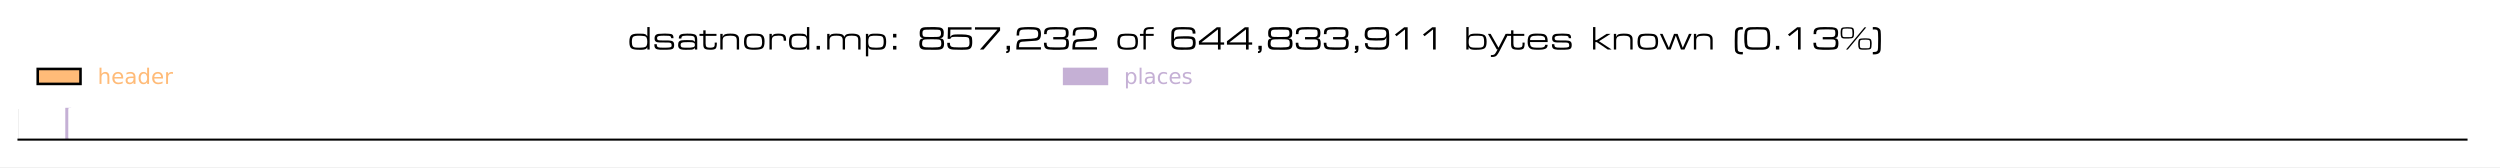
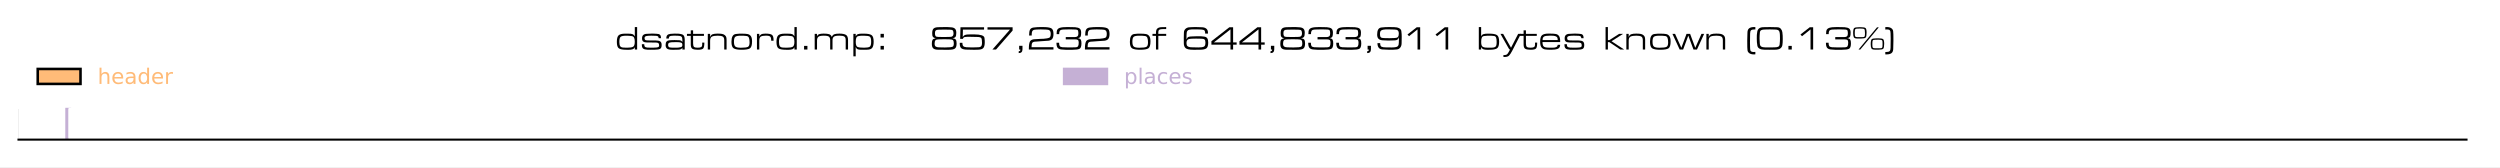
<svg xmlns="http://www.w3.org/2000/svg" xmlns:xlink="http://www.w3.org/1999/xlink" width="973.796pt" height="65.083pt" viewBox="0 0 973.796 65.083" version="1.1">
  <defs>
    <style type="text/css">*{stroke-linejoin: round; stroke-linecap: butt}</style>
  </defs>
  <g id="figure_1">
    <g id="patch_1">
      <path d="M 0 65.083  L 973.796 65.083  L 973.796 0  L 0 0  z " style="fill: #ffffff" />
    </g>
    <g id="axes_1">
      <g id="patch_2">
        <path d="M 7.2 54.383  L 960.755 54.383  L 960.755 41.917  L 7.2 41.917  z " style="fill: #ffffff" />
      </g>
      <g id="patch_3">
-         <path d="M 7.2 53.817  L 7.2 53.817  L 7.2 42.484  L 7.2 42.484  z " clip-path="url(#p47b2051c24)" style="fill: #ffbb78; stroke: #000000; stroke-linejoin: miter" />
+         <path d="M 7.2 53.817  L 7.2 53.817  L 7.2 42.484  L 7.2 42.484  z " clip-path="url(#p0ea1ffc16a)" style="fill: #ffbb78; stroke: #000000; stroke-linejoin: miter" />
      </g>
      <g id="patch_4">
-         <path d="M 7.2 53.817  L 7.667 53.817  L 7.667 42.484  L 7.2 42.484  z " clip-path="url(#p47b2051c24)" style="fill: #ffffff; stroke: #ffffff; stroke-linejoin: miter" />
+         <path d="M 7.2 53.817  L 7.667 53.817  L 7.667 42.484  L 7.2 42.484  z " clip-path="url(#p0ea1ffc16a)" style="fill: #ffffff; stroke: #ffffff; stroke-linejoin: miter" />
      </g>
      <g id="patch_5">
-         <path d="M 7.667 53.817  L 8.782 53.817  L 8.782 42.484  L 7.667 42.484  z " clip-path="url(#p47b2051c24)" style="fill: #ffffff; stroke: #ffffff; stroke-linejoin: miter" />
+         <path d="M 7.667 53.817  L 8.782 53.817  L 8.782 42.484  L 7.667 42.484  z " clip-path="url(#p0ea1ffc16a)" style="fill: #ffffff; stroke: #ffffff; stroke-linejoin: miter" />
      </g>
      <g id="patch_6">
-         <path d="M 8.782 53.817  L 22.175 53.817  L 22.175 42.484  L 8.782 42.484  z " clip-path="url(#p47b2051c24)" style="fill: #ffffff; stroke: #ffffff; stroke-linejoin: miter" />
+         <path d="M 8.782 53.817  L 22.175 53.817  L 22.175 42.484  L 8.782 42.484  z " clip-path="url(#p0ea1ffc16a)" style="fill: #ffffff; stroke: #ffffff; stroke-linejoin: miter" />
      </g>
      <g id="patch_7">
-         <path d="M 22.175 53.817  L 23.015 53.817  L 23.015 42.484  L 22.175 42.484  z " clip-path="url(#p47b2051c24)" style="fill: #ffffff; stroke: #ffffff; stroke-linejoin: miter" />
+         <path d="M 22.175 53.817  L 23.015 53.817  L 23.015 42.484  L 22.175 42.484  z " clip-path="url(#p0ea1ffc16a)" style="fill: #ffffff; stroke: #ffffff; stroke-linejoin: miter" />
      </g>
      <g id="patch_8">
-         <path d="M 23.015 53.817  L 25.929 53.817  L 25.929 42.484  L 23.015 42.484  z " clip-path="url(#p47b2051c24)" style="fill: #ffffff; stroke: #ffffff; stroke-linejoin: miter" />
+         <path d="M 23.015 53.817  L 25.929 53.817  L 25.929 42.484  L 23.015 42.484  z " clip-path="url(#p0ea1ffc16a)" style="fill: #ffffff; stroke: #ffffff; stroke-linejoin: miter" />
      </g>
      <g id="patch_9">
-         <path d="M 25.929 53.817  L 27.197 53.817  L 27.197 42.484  L 25.929 42.484  z " clip-path="url(#p47b2051c24)" style="fill: #c5b0d5; stroke: #c5b0d5; stroke-linejoin: miter" />
+         <path d="M 25.929 53.817  L 27.197 53.817  L 27.197 42.484  L 25.929 42.484  z " clip-path="url(#p0ea1ffc16a)" style="fill: #c5b0d5; stroke: #c5b0d5; stroke-linejoin: miter" />
      </g>
      <g id="patch_10">
-         <path d="M 27.197 53.817  L 27.197 53.817  L 27.197 42.484  L 27.197 42.484  z " clip-path="url(#p47b2051c24)" style="fill: #ffffff; stroke: #ffffff; stroke-linejoin: miter" />
+         <path d="M 27.197 53.817  L 27.197 53.817  L 27.197 42.484  L 27.197 42.484  z " clip-path="url(#p0ea1ffc16a)" style="fill: #ffffff; stroke: #ffffff; stroke-linejoin: miter" />
      </g>
      <g id="patch_11">
-         <path d="M 27.197 53.817  L 28.647 53.817  L 28.647 42.484  L 27.197 42.484  z " clip-path="url(#p47b2051c24)" style="fill: #ffffff; stroke: #ffffff; stroke-linejoin: miter" />
+         <path d="M 27.197 53.817  L 28.647 53.817  L 28.647 42.484  L 27.197 42.484  z " clip-path="url(#p0ea1ffc16a)" style="fill: #ffffff; stroke: #ffffff; stroke-linejoin: miter" />
      </g>
      <g id="patch_12">
-         <path d="M 28.647 53.817  L 31.148 53.817  L 31.148 42.484  L 28.647 42.484  z " clip-path="url(#p47b2051c24)" style="fill: #ffffff; stroke: #ffffff; stroke-linejoin: miter" />
+         <path d="M 28.647 53.817  L 31.148 53.817  L 31.148 42.484  L 28.647 42.484  z " clip-path="url(#p0ea1ffc16a)" style="fill: #ffffff; stroke: #ffffff; stroke-linejoin: miter" />
      </g>
      <g id="patch_13">
-         <path d="M 31.148 53.817  L 135.59 53.817  L 135.59 42.484  L 31.148 42.484  z " clip-path="url(#p47b2051c24)" style="fill: #ffffff; stroke: #ffffff; stroke-linejoin: miter" />
+         <path d="M 31.148 53.817  L 135.59 53.817  L 135.59 42.484  L 31.148 42.484  z " clip-path="url(#p0ea1ffc16a)" style="fill: #ffffff; stroke: #ffffff; stroke-linejoin: miter" />
      </g>
      <g id="patch_14">
-         <path d="M 135.59 53.817  L 960.713 53.817  L 960.713 42.484  L 135.59 42.484  z " clip-path="url(#p47b2051c24)" style="fill: #ffffff; stroke: #ffffff; stroke-linejoin: miter" />
+         <path d="M 135.59 53.817  L 960.713 53.817  L 960.713 42.484  L 135.59 42.484  z " clip-path="url(#p0ea1ffc16a)" style="fill: #ffffff; stroke: #ffffff; stroke-linejoin: miter" />
      </g>
      <g id="patch_15">
-         <path d="M 960.713 53.817  L 960.742 53.817  L 960.742 42.484  L 960.713 42.484  z " clip-path="url(#p47b2051c24)" style="fill: #ffffff; stroke: #ffffff; stroke-linejoin: miter" />
+         <path d="M 960.713 53.817  L 960.742 53.817  L 960.742 42.484  L 960.713 42.484  z " clip-path="url(#p0ea1ffc16a)" style="fill: #ffffff; stroke: #ffffff; stroke-linejoin: miter" />
      </g>
      <g id="patch_16">
-         <path d="M 960.742 53.817  L 960.755 53.817  L 960.755 42.484  L 960.742 42.484  z " clip-path="url(#p47b2051c24)" style="fill: #ffffff; stroke: #ffffff; stroke-linejoin: miter" />
+         <path d="M 960.742 53.817  L 960.755 53.817  L 960.755 42.484  L 960.742 42.484  z " clip-path="url(#p0ea1ffc16a)" style="fill: #ffffff; stroke: #ffffff; stroke-linejoin: miter" />
      </g>
      <g id="patch_17">
        <path d="M 7.2 54.383  L 960.755 54.383  " style="fill: none; stroke: #000000; stroke-width: 0.8; stroke-linejoin: miter; stroke-linecap: square" />
      </g>
      <g id="legend_1">
        <g id="text_1">
-           <g transform="translate(244.2768 19.29481) scale(0.13 -0.13)">
+           <g transform="translate(239.4018 19.29481) scale(0.13 -0.13)">
            <defs>
              <path id="EurostileExtended-Roman-64" d="M 4320 0  L 3872 0  L 3872 461  Q 3738 141 3440 45  Q 3142 -51 2694 -51  L 2278 -45  Q 1235 -45 832 214  Q 429 474 429 1466  Q 429 2400 765 2723  Q 1101 3046 2035 3046  L 2387 3046  Q 2906 3046 3101 3027  Q 3296 3008 3443 2947  Q 3590 2886 3692 2777  Q 3795 2669 3872 2522  L 3872 4307  L 4320 4307  L 4320 0  z M 2381 352  Q 3238 352 3552 541  Q 3866 730 3866 1491  Q 3866 2016 3734 2272  Q 3603 2528 3283 2576  Q 2963 2624 2723 2637  Q 2483 2650 2259 2650  Q 1446 2650 1177 2458  Q 909 2266 909 1453  Q 909 870 1085 620  Q 1261 371 1811 371  L 2381 352  z " transform="scale(0.015625)" />
              <path id="EurostileExtended-Roman-73" d="M 3130 2630  L 2246 2656  Q 1965 2656 1789 2649  Q 1613 2643 1392 2611  Q 1171 2579 1040 2492  Q 909 2406 909 2202  Q 909 1926 1046 1840  Q 1184 1754 1478 1754  L 2253 1734  L 3091 1734  Q 3648 1734 3917 1558  Q 4186 1382 4186 864  Q 4186 269 3869 118  Q 3552 -32 2893 -32  L 2054 -45  Q 1670 -45 1468 -35  Q 1267 -26 969 35  Q 672 96 531 297  Q 390 499 390 883  L 397 1018  L 851 1018  L 858 947  Q 858 640 986 525  Q 1114 410 1434 378  L 2221 352  L 2355 352  L 2470 352  Q 2867 352 3180 387  Q 3494 422 3600 502  Q 3706 582 3706 794  Q 3706 1114 3549 1229  Q 3392 1344 3046 1344  L 2234 1350  L 1459 1350  Q 954 1350 691 1510  Q 429 1670 429 2150  Q 429 2598 685 2806  Q 941 3014 1395 3014  L 2246 3053  Q 2483 3053 2707 3049  Q 2931 3046 3213 3021  Q 3680 3021 3875 2825  Q 4070 2630 4070 2170  L 3622 2170  Q 3597 2426 3504 2512  Q 3411 2598 3130 2630  z " transform="scale(0.015625)" />
              <path id="EurostileExtended-Roman-61" d="M 3603 352  Q 3488 154 3325 74  Q 3162 -6 2912 -26  L 2086 -45  L 1696 -45  Q 902 -45 643 182  Q 384 410 384 851  Q 384 1338 563 1536  Q 742 1734 1065 1766  Q 1389 1798 1638 1804  Q 1888 1811 2106 1811  L 2950 1786  Q 3181 1786 3321 1715  Q 3462 1645 3603 1453  L 3603 1773  Q 3603 2048 3558 2230  Q 3514 2413 3360 2515  Q 3206 2618 2838 2637  Q 2470 2656 2291 2656  Q 2074 2656 1869 2653  Q 1664 2650 1424 2618  Q 1184 2586 1094 2464  Q 1005 2342 1005 2106  L 518 2106  Q 518 2586 726 2778  Q 934 2970 1353 3011  Q 1773 3053 2125 3053  Q 2560 3053 2848 3037  Q 3136 3021 3469 2931  Q 3802 2842 3926 2576  Q 4051 2310 4051 1875  L 4051 0  L 3603 0  L 3603 352  z M 2093 352  L 2221 352  Q 2547 352 2796 368  Q 3046 384 3324 461  Q 3603 538 3603 896  Q 3603 1203 3414 1289  Q 3226 1376 3005 1398  Q 2784 1421 2509 1421  L 2112 1414  Q 1651 1414 1462 1395  Q 1274 1376 1120 1318  Q 966 1261 915 1142  Q 864 1024 864 851  Q 864 621 1001 493  Q 1139 365 1568 365  L 2093 352  z " transform="scale(0.015625)" />
              <path id="EurostileExtended-Roman-74" d="M 3174 2624  L 1094 2624  L 1094 1178  Q 1094 672 1267 512  Q 1440 352 1946 352  Q 2406 352 2624 464  Q 2842 576 2842 986  L 2835 1325  L 3251 1325  Q 3251 493 3049 224  Q 2848 -45 1997 -45  Q 1293 -45 969 137  Q 646 320 646 966  L 646 1178  L 646 2624  L -83 2624  L -83 3008  L 646 3008  L 646 3686  L 1094 3686  L 1094 3008  L 3174 3008  L 3174 2624  z " transform="scale(0.015625)" />
              <path id="EurostileExtended-Roman-6e" d="M 960 2387  Q 1107 2822 1452 2937  Q 1798 3053 2374 3053  L 2432 3053  Q 2906 3053 3222 3001  Q 3539 2950 3766 2771  Q 3994 2592 4054 2368  Q 4115 2144 4115 1811  L 4115 0  L 3667 0  L 3667 1766  Q 3667 2330 3366 2493  Q 3066 2656 2432 2656  Q 1709 2656 1334 2493  Q 960 2330 960 1696  L 960 0  L 512 0  L 512 3008  L 960 3008  L 960 2387  z " transform="scale(0.015625)" />
              <path id="EurostileExtended-Roman-6f" d="M 2368 3046  Q 3136 3046 3520 2969  Q 3904 2893 4137 2579  Q 4371 2266 4371 1562  Q 4371 493 3961 224  Q 3552 -45 2362 -45  Q 1306 -45 864 217  Q 422 480 422 1472  Q 422 2176 627 2550  Q 832 2925 1267 2979  Q 1702 3034 1900 3040  Q 2099 3046 2368 3046  z M 2368 352  Q 3213 352 3555 499  Q 3898 646 3898 1363  Q 3898 1920 3779 2233  Q 3661 2547 3325 2592  Q 2989 2637 2787 2643  Q 2586 2650 2310 2650  L 2176 2650  Q 1434 2650 1168 2451  Q 902 2253 902 1504  Q 902 787 1177 566  Q 1453 346 2195 346  L 2368 352  z " transform="scale(0.015625)" />
              <path id="EurostileExtended-Roman-72" d="M 960 2477  Q 1050 2746 1309 2899  Q 1568 3053 2157 3053  Q 3014 3053 3356 2838  Q 3699 2624 3699 1824  L 3693 1683  L 3251 1683  Q 3251 2253 3075 2454  Q 2899 2656 2323 2656  L 2170 2656  Q 1517 2656 1238 2473  Q 960 2291 960 1683  L 960 0  L 512 0  L 512 3008  L 960 3008  L 960 2477  z " transform="scale(0.015625)" />
              <path id="EurostileExtended-Roman-2e" d="M 1530 0  L 890 0  L 890 698  L 1530 698  L 1530 0  z " transform="scale(0.015625)" />
              <path id="EurostileExtended-Roman-6d" d="M 960 2528  Q 1088 2861 1401 2957  Q 1715 3053 2182 3053  L 2278 3053  Q 2893 3053 3261 2947  Q 3629 2842 3795 2419  Q 3968 2835 4313 2944  Q 4659 3053 5248 3053  Q 6086 3053 6496 2819  Q 6906 2586 6906 1811  L 6906 0  L 6458 0  L 6458 1811  Q 6458 2342 6182 2499  Q 5907 2656 5306 2656  L 5152 2656  Q 4416 2656 4173 2441  Q 3930 2227 3930 1811  L 3930 0  L 3482 0  L 3482 1811  Q 3482 2240 3264 2448  Q 3046 2656 2266 2656  Q 1434 2656 1197 2425  Q 960 2195 960 1715  L 960 0  L 512 0  L 512 3008  L 960 3008  L 960 2528  z " transform="scale(0.015625)" />
              <path id="EurostileExtended-Roman-70" d="M 960 2528  Q 1114 2848 1379 2947  Q 1645 3046 2074 3046  L 2547 3046  Q 3590 3046 3996 2771  Q 4403 2496 4403 1510  Q 4403 704 4140 336  Q 3878 -32 3104 -32  L 2554 -45  L 1907 -38  Q 1536 -38 1302 70  Q 1069 179 960 499  L 960 -1299  L 512 -1299  L 512 3008  L 960 3008  L 960 2528  z M 3923 1485  Q 3923 2291 3664 2470  Q 3405 2650 2541 2650  L 2387 2650  Q 2080 2650 1904 2640  Q 1728 2630 1453 2569  Q 1178 2509 1072 2240  Q 966 1971 966 1491  Q 966 672 1286 512  Q 1606 352 2547 352  Q 3373 352 3648 537  Q 3923 723 3923 1485  z " transform="scale(0.015625)" />
              <path id="EurostileExtended-Roman-3a" d="M 1530 2310  L 890 2310  L 890 3008  L 1530 3008  L 1530 2310  z M 1530 0  L 890 0  L 890 698  L 1530 698  L 1530 0  z " transform="scale(0.015625)" />
              <path id="EurostileExtended-Roman-20" transform="scale(0.015625)" />
              <path id="EurostileExtended-Roman-38" d="M 3622 -45  L 2618 -45  L 1555 -38  Q 896 -38 605 205  Q 314 448 314 1094  Q 314 1632 445 1849  Q 576 2067 1062 2170  Q 922 2208 781 2246  Q 627 2304 531 2425  Q 435 2547 409 2713  Q 384 2880 384 3149  Q 384 3814 681 4051  Q 979 4288 1645 4288  L 2733 4307  Q 3046 4307 3340 4304  Q 3635 4301 4089 4256  Q 4544 4211 4774 3974  Q 5005 3738 5005 3194  Q 5005 2912 4957 2681  Q 4909 2451 4784 2355  Q 4659 2259 4550 2227  Q 4442 2195 4269 2170  Q 4749 2106 4905 1898  Q 5062 1690 5062 1171  Q 5062 435 4748 195  Q 4435 -45 3622 -45  z M 2694 2400  L 3846 2426  Q 4474 2426 4474 3072  Q 4474 3469 4352 3635  Q 4230 3802 3846 3802  L 2707 3827  L 1555 3802  Q 1210 3802 1059 3651  Q 909 3501 909 3142  Q 909 2746 1030 2582  Q 1152 2419 1555 2419  L 2694 2400  z M 2630 403  L 2784 403  L 2918 403  Q 3398 403 3836 441  Q 4275 480 4403 627  Q 4531 774 4531 1171  Q 4531 1658 4348 1805  Q 4166 1952 3661 1952  L 2694 1971  L 1568 1946  Q 1146 1946 995 1754  Q 845 1562 845 1107  Q 845 717 1062 569  Q 1280 422 1696 422  L 2630 403  z " transform="scale(0.015625)" />
              <path id="EurostileExtended-Roman-35" d="M 1709 2880  Q 1958 2899 2214 2899  L 2387 2899  L 3162 2899  Q 3949 2899 4470 2739  Q 4992 2579 5033 2220  Q 5075 1862 5081 1718  Q 5088 1574 5088 1402  Q 5088 614 4809 291  Q 4531 -32 3744 -32  L 3072 -51  L 1702 -19  Q 973 -19 633 211  Q 294 442 294 1146  L 301 1293  L 794 1293  Q 794 851 954 665  Q 1114 480 1549 442  L 2669 403  L 3776 435  Q 4224 435 4393 633  Q 4563 832 4563 1254  Q 4563 1990 4416 2201  Q 4269 2413 3552 2413  L 1965 2445  Q 1491 2445 1235 2390  Q 979 2336 896 2048  L 371 2048  L 429 4269  L 4954 4269  L 4954 3827  L 896 3827  L 864 2400  Q 998 2637 1203 2745  Q 1408 2854 1709 2880  z " transform="scale(0.015625)" />
              <path id="EurostileExtended-Roman-37" d="M 237 4269  L 5050 4269  L 5050 3642  L 1869 0  L 1178 0  L 4544 3827  L 237 3827  L 237 4269  z " transform="scale(0.015625)" />
              <path id="EurostileExtended-Roman-2c" d="M 1568 51  Q 1568 -685 845 -685  L 845 -346  Q 998 -314 1078 -256  Q 1158 -198 1158 -70  L 1152 0  L 928 0  L 928 717  L 1568 717  L 1568 51  z " transform="scale(0.015625)" />
              <path id="EurostileExtended-Roman-32" d="M 5094 0  L 378 0  L 378 179  Q 378 1171 605 1580  Q 832 1990 1709 1990  L 2662 2048  Q 2950 2048 3193 2064  Q 3437 2080 3875 2147  Q 4314 2214 4442 2390  Q 4570 2566 4570 2982  Q 4570 3450 4374 3638  Q 4179 3827 3699 3827  L 2650 3859  L 1830 3834  Q 1331 3834 1129 3645  Q 928 3456 928 2906  L 922 2688  L 422 2688  Q 422 3501 611 3833  Q 800 4166 1312 4227  Q 1824 4288 2054 4297  Q 2285 4307 2650 4307  L 3149 4307  Q 4192 4307 4646 4092  Q 5101 3878 5101 2982  Q 5101 2285 4806 1977  Q 4512 1670 3802 1670  L 2707 1594  L 1805 1523  Q 1203 1523 1046 1302  Q 890 1082 890 442  L 5094 442  L 5094 0  z " transform="scale(0.015625)" />
              <path id="EurostileExtended-Roman-33" d="M 3776 2387  Q 4154 2387 4326 2540  Q 4499 2694 4499 3053  Q 4499 3418 4432 3629  Q 4365 3840 3802 3840  L 2925 3866  L 2624 3859  L 1766 3840  Q 1446 3840 1222 3779  Q 998 3718 928 3568  Q 858 3418 842 3302  Q 826 3187 826 3034  L 826 2957  L 320 2957  Q 320 3603 473 3833  Q 627 4064 924 4157  Q 1222 4250 1564 4278  Q 1907 4307 2285 4307  L 2598 4307  L 3872 4282  Q 4486 4230 4758 4016  Q 5030 3802 5030 3219  Q 5030 2714 4924 2483  Q 4819 2253 4384 2189  Q 4826 2118 4957 1897  Q 5088 1677 5088 1190  Q 5088 326 4717 140  Q 4346 -45 3366 -45  L 2138 -45  L 2042 -45  Q 1677 -45 1187 16  Q 698 77 496 358  Q 294 640 294 1306  L 800 1306  Q 800 877 918 678  Q 1037 480 1440 442  L 2682 403  L 3821 422  Q 4301 422 4432 627  Q 4563 832 4563 1331  Q 4563 1702 4416 1824  Q 4269 1946 3853 1946  L 3808 1946  L 2080 1946  L 2080 2387  L 3776 2387  z " transform="scale(0.015625)" />
              <path id="EurostileExtended-Roman-66" d="M 2586 2618  L 1075 2618  L 1075 0  L 627 0  L 627 2618  L -45 2618  L -45 3002  L 627 3002  L 627 3258  Q 627 3827 921 4060  Q 1216 4294 1818 4294  L 2586 4307  L 2586 3923  L 1971 3923  Q 1498 3923 1286 3808  Q 1075 3693 1075 3258  L 1075 3002  L 2586 3002  L 2586 2618  z " transform="scale(0.015625)" />
              <path id="EurostileExtended-Roman-36" d="M 3834 3821  Q 3597 3846 3373 3852  Q 3149 3859 2854 3859  L 2720 3859  L 2227 3866  Q 2035 3866 1881 3859  Q 1728 3853 1465 3814  Q 1203 3776 1036 3577  Q 870 3379 870 2694  L 870 1952  Q 1018 2330 1254 2422  Q 1491 2515 1965 2515  L 2694 2541  L 3206 2547  Q 3578 2547 3731 2537  Q 3885 2528 4275 2477  Q 4666 2426 4848 2160  Q 5030 1894 5030 1325  Q 5030 486 4678 224  Q 4326 -38 3430 -38  L 2643 -45  L 2176 -45  Q 1043 -45 697 268  Q 352 582 352 1203  L 346 2221  L 371 3238  Q 371 3699 694 3984  Q 1018 4269 1491 4269  Q 1766 4294 2016 4300  Q 2266 4307 2592 4307  L 2746 4307  L 3763 4275  Q 4320 4275 4653 4016  Q 4986 3757 4986 3206  L 4986 3053  L 4454 3053  Q 4454 3456 4342 3619  Q 4230 3782 3834 3821  z M 3072 403  L 3168 403  Q 3430 403 3814 444  Q 4198 486 4348 681  Q 4499 877 4499 1312  Q 4499 1766 4326 1920  Q 4154 2074 3693 2074  L 2694 2093  L 1862 2074  Q 1344 2074 1104 1891  Q 864 1709 864 1210  Q 864 806 1062 640  Q 1261 474 1683 435  L 3072 403  z " transform="scale(0.015625)" />
              <path id="EurostileExtended-Roman-34" d="M 5107 928  L 4429 928  L 4429 0  L 3923 0  L 3923 928  L 269 928  L 269 1594  L 3706 4269  L 4429 4269  L 4429 1363  L 5107 1363  L 5107 928  z M 730 1363  L 3923 1363  L 3923 3866  L 730 1363  z " transform="scale(0.015625)" />
              <path id="EurostileExtended-Roman-39" d="M 2080 410  L 2938 403  L 3142 403  L 3219 403  Q 3315 403 3398 406  Q 3482 410 3834 448  Q 4186 486 4346 694  Q 4506 902 4506 1363  L 4512 1766  L 4512 2374  Q 4422 2029 4224 1891  Q 4026 1754 3648 1754  L 2688 1728  L 2515 1728  L 2368 1728  Q 1869 1728 1353 1773  Q 838 1818 592 2077  Q 346 2336 346 2867  Q 346 3482 534 3824  Q 723 4166 1123 4224  Q 1523 4282 1891 4294  Q 2259 4307 2592 4307  L 2784 4307  L 3603 4294  Q 4147 4294 4540 4099  Q 4934 3904 4982 3549  Q 5030 3194 5043 2944  Q 5056 2694 5056 2458  L 5050 2048  L 5037 1229  Q 5037 710 4784 384  Q 4531 58 4128 16  Q 3725 -26 3427 -35  Q 3130 -45 2675 -45  L 1312 19  Q 826 70 614 390  Q 403 710 403 1222  L 922 1222  Q 922 666 1187 538  Q 1453 410 2080 410  z M 2714 2176  L 3661 2208  Q 4115 2208 4307 2393  Q 4499 2579 4499 3034  Q 4499 3494 4300 3664  Q 4102 3834 3635 3834  L 2746 3859  L 2374 3866  Q 2061 3866 1933 3856  Q 1805 3846 1497 3801  Q 1190 3757 1036 3577  Q 883 3398 883 2995  Q 883 2515 1043 2355  Q 1203 2195 1690 2195  L 2714 2176  z " transform="scale(0.015625)" />
              <path id="EurostileExtended-Roman-31" d="M 787 2886  L 2560 4269  L 3219 4269  L 3219 0  L 2714 0  L 2714 3859  L 1082 2554  L 787 2886  z " transform="scale(0.015625)" />
              <path id="EurostileExtended-Roman-62" d="M 960 2515  Q 1094 2854 1408 2950  Q 1722 3046 2189 3046  L 2528 3046  Q 3584 3046 3997 2771  Q 4410 2496 4410 1498  Q 4410 499 4006 227  Q 3603 -45 2534 -45  L 2144 -51  Q 1683 -51 1414 41  Q 1146 134 960 467  L 960 0  L 512 0  L 512 4307  L 960 4307  L 960 2515  z M 2554 352  L 2662 352  Q 2995 352 3203 371  Q 3411 390 3603 476  Q 3795 563 3862 787  Q 3930 1011 3930 1357  L 3930 1485  Q 3930 2016 3824 2288  Q 3718 2560 3436 2598  Q 3155 2637 2937 2643  Q 2720 2650 2534 2650  Q 2240 2650 2048 2640  Q 1856 2630 1526 2588  Q 1197 2547 1081 2272  Q 966 1997 966 1459  Q 966 1082 1040 835  Q 1114 589 1338 489  Q 1562 390 1853 371  Q 2144 352 2554 352  z " transform="scale(0.015625)" />
              <path id="EurostileExtended-Roman-79" d="M 3750 3008  L 2080 -250  Q 1741 -902 1478 -1164  Q 1216 -1427 627 -1427  L 397 -1421  L 397 -1056  L 525 -1062  Q 992 -1062 1177 -832  Q 1363 -602 1690 32  L 1517 32  L -173 3008  L 346 3008  L 1856 346  L 3226 3008  L 3750 3008  z " transform="scale(0.015625)" />
              <path id="EurostileExtended-Roman-65" d="M 1504 410  Q 1606 390 1830 371  Q 2054 352 2362 352  L 2605 352  Q 2938 352 3130 371  Q 3322 390 3475 457  Q 3629 525 3699 633  Q 3770 742 3782 902  L 4256 902  Q 4256 307 3779 131  Q 3302 -45 2547 -45  Q 1722 -45 1325 28  Q 928 102 675 425  Q 422 749 422 1498  Q 422 2426 777 2742  Q 1133 3059 2067 3059  L 2374 3053  Q 3098 3053 3466 2973  Q 3834 2893 4048 2579  Q 4262 2266 4262 1581  L 4256 1427  L 870 1427  Q 870 986 992 739  Q 1114 493 1504 410  z M 2560 2656  L 2208 2656  Q 1837 2656 1549 2614  Q 1261 2573 1117 2451  Q 973 2330 928 2173  Q 883 2016 883 1811  L 3795 1811  Q 3795 2010 3756 2163  Q 3718 2317 3603 2422  Q 3488 2528 3241 2592  Q 2995 2656 2560 2656  z " transform="scale(0.015625)" />
              <path id="EurostileExtended-Roman-6b" d="M 3872 3008  L 1658 1594  L 4077 0  L 3334 0  L 1229 1421  L 960 1421  L 960 0  L 512 0  L 512 4307  L 960 4307  L 960 1805  L 1229 1805  L 3117 3008  L 3872 3008  z " transform="scale(0.015625)" />
              <path id="EurostileExtended-Roman-77" d="M 6003 3008  L 4627 0  L 3955 0  L 2963 2669  L 1971 0  L 1306 0  L -83 3008  L 422 3008  L 1632 333  L 2624 3008  L 3309 3008  L 4301 333  L 5491 3008  L 6003 3008  z " transform="scale(0.015625)" />
              <path id="EurostileExtended-Roman-28" d="M 1926 3853  Q 1440 3853 1254 3693  Q 1069 3533 1069 3059  L 1043 1286  L 1069 237  Q 1069 -173 1219 -323  Q 1370 -474 1722 -474  Q 1901 -474 2074 -454  L 2074 -922  L 1798 -934  Q 1229 -934 915 -704  Q 602 -474 570 -144  Q 538 186 531 394  Q 525 602 525 704  L 525 800  L 518 1696  L 557 3206  Q 557 3808 877 4061  Q 1197 4314 1837 4314  L 2074 4307  L 2074 3846  L 1926 3853  z " transform="scale(0.015625)" />
              <path id="EurostileExtended-Roman-30" d="M 1510 4288  L 2720 4307  L 4109 4275  Q 4544 4275 4797 3990  Q 5050 3706 5101 3331  Q 5152 2957 5165 2656  Q 5178 2355 5178 2010  Q 5178 1216 5101 822  Q 5024 429 4691 195  Q 4358 -38 3603 -38  L 2650 -45  L 1645 -32  Q 1107 -32 745 157  Q 384 346 313 717  Q 243 1088 220 1411  Q 198 1734 198 2080  Q 198 2541 208 2797  Q 218 3053 294 3453  Q 371 3853 668 4070  Q 966 4288 1510 4288  z M 1760 416  L 2669 403  L 3616 422  Q 4090 422 4314 540  Q 4538 659 4579 979  Q 4621 1299 4633 1596  Q 4646 1894 4646 2170  Q 4646 2509 4630 2825  Q 4614 3142 4547 3395  Q 4480 3648 4256 3741  Q 4032 3834 3661 3834  L 2720 3859  L 1792 3840  Q 1299 3840 1062 3721  Q 826 3603 790 3264  Q 755 2925 742 2637  Q 730 2349 730 2086  L 781 1120  Q 819 704 1062 560  Q 1306 416 1760 416  z " transform="scale(0.015625)" />
              <path id="EurostileExtended-Roman-25" d="M 1626 4282  Q 2310 4282 2512 4118  Q 2714 3955 2714 3238  Q 2714 2483 2534 2297  Q 2355 2112 1690 2112  L 890 2112  Q 397 2112 265 2358  Q 134 2605 134 3168  Q 134 3942 329 4112  Q 525 4282 1248 4282  L 1626 4282  z M 954 2374  L 1939 2381  Q 2086 2381 2172 2400  Q 2259 2419 2316 2499  Q 2374 2579 2390 2752  Q 2406 2925 2406 3142  Q 2406 3808 2265 3917  Q 2125 4026 1440 4026  L 966 4013  Q 634 4013 541 3897  Q 448 3782 448 3258  L 448 3174  Q 448 2950 457 2787  Q 467 2624 518 2531  Q 570 2438 688 2406  Q 806 2374 954 2374  z M 1504 0  L 1171 0  L 4717 4262  L 5056 4262  L 1504 0  z M 4998 2150  Q 5683 2150 5884 1987  Q 6086 1824 6086 1107  Q 6086 326 5904 150  Q 5722 -26 4998 -26  L 4262 -19  Q 3770 -19 3638 227  Q 3507 474 3507 1037  Q 3507 1818 3705 1984  Q 3904 2150 4653 2150  L 4998 2150  z M 3885 403  Q 3942 307 4057 275  Q 4173 243 4326 243  L 4787 237  L 5267 243  Q 5421 243 5523 262  Q 5626 282 5683 358  Q 5741 435 5757 592  Q 5773 749 5773 954  L 5773 1203  Q 5773 1402 5757 1542  Q 5741 1683 5680 1756  Q 5619 1830 5443 1859  Q 5267 1888 5050 1888  L 4813 1888  L 4339 1875  Q 3994 1875 3907 1753  Q 3821 1632 3821 1190  L 3821 1043  L 3821 960  Q 3821 736 3830 611  Q 3840 486 3885 403  z " transform="scale(0.015625)" />
              <path id="EurostileExtended-Roman-29" d="M 230 -474  Q 717 -474 902 -314  Q 1088 -154 1088 320  L 1114 2093  L 1088 3142  Q 1088 3552 937 3702  Q 787 3853 435 3853  Q 256 3853 83 3834  L 83 4301  L 358 4314  Q 928 4314 1241 4083  Q 1555 3853 1587 3513  Q 1619 3174 1625 2937  Q 1632 2701 1632 2579  L 1638 1683  L 1600 173  Q 1600 -429 1280 -681  Q 960 -934 320 -934  L 83 -928  L 83 -467  L 230 -474  z " transform="scale(0.015625)" />
            </defs>
            <use xlink:href="#EurostileExtended-Roman-64" />
            <use xlink:href="#EurostileExtended-Roman-73" x="75.5" />
            <use xlink:href="#EurostileExtended-Roman-61" x="146.8" />
            <use xlink:href="#EurostileExtended-Roman-74" x="218.1" />
            <use xlink:href="#EurostileExtended-Roman-6e" x="271.2" />
            <use xlink:href="#EurostileExtended-Roman-6f" x="343.5" />
            <use xlink:href="#EurostileExtended-Roman-72" x="418.5" />
            <use xlink:href="#EurostileExtended-Roman-64" x="478.3" />
            <use xlink:href="#EurostileExtended-Roman-2e" x="553.8" />
            <use xlink:href="#EurostileExtended-Roman-6d" x="591.5" />
            <use xlink:href="#EurostileExtended-Roman-70" x="707.4" />
            <use xlink:href="#EurostileExtended-Roman-3a" x="782.9" />
            <use xlink:href="#EurostileExtended-Roman-20" x="820.6" />
            <use xlink:href="#EurostileExtended-Roman-20" x="845.6" />
-             <use xlink:href="#EurostileExtended-Roman-38" x="870.6" />
-             <use xlink:href="#EurostileExtended-Roman-35" x="954.6" />
-             <use xlink:href="#EurostileExtended-Roman-37" x="1038.6" />
-             <use xlink:href="#EurostileExtended-Roman-2c" x="1122.6" />
-             <use xlink:href="#EurostileExtended-Roman-32" x="1160.3" />
-             <use xlink:href="#EurostileExtended-Roman-33" x="1244.3" />
-             <use xlink:href="#EurostileExtended-Roman-32" x="1328.3" />
-             <use xlink:href="#EurostileExtended-Roman-20" x="1412.3" />
-             <use xlink:href="#EurostileExtended-Roman-20" x="1437.3" />
-             <use xlink:href="#EurostileExtended-Roman-6f" x="1462.3" />
-             <use xlink:href="#EurostileExtended-Roman-66" x="1537.3" />
-             <use xlink:href="#EurostileExtended-Roman-20" x="1575" />
-             <use xlink:href="#EurostileExtended-Roman-20" x="1600" />
-             <use xlink:href="#EurostileExtended-Roman-36" x="1625" />
-             <use xlink:href="#EurostileExtended-Roman-34" x="1709" />
-             <use xlink:href="#EurostileExtended-Roman-34" x="1793" />
-             <use xlink:href="#EurostileExtended-Roman-2c" x="1877" />
-             <use xlink:href="#EurostileExtended-Roman-38" x="1914.7" />
-             <use xlink:href="#EurostileExtended-Roman-33" x="1998.7" />
-             <use xlink:href="#EurostileExtended-Roman-33" x="2082.7" />
-             <use xlink:href="#EurostileExtended-Roman-2c" x="2166.7" />
-             <use xlink:href="#EurostileExtended-Roman-39" x="2204.4" />
-             <use xlink:href="#EurostileExtended-Roman-31" x="2288.4" />
-             <use xlink:href="#EurostileExtended-Roman-31" x="2372.4" />
-             <use xlink:href="#EurostileExtended-Roman-20" x="2456.4" />
-             <use xlink:href="#EurostileExtended-Roman-20" x="2481.4" />
-             <use xlink:href="#EurostileExtended-Roman-62" x="2506.399" />
-             <use xlink:href="#EurostileExtended-Roman-79" x="2581.899" />
-             <use xlink:href="#EurostileExtended-Roman-74" x="2638.499" />
-             <use xlink:href="#EurostileExtended-Roman-65" x="2691.599" />
-             <use xlink:href="#EurostileExtended-Roman-73" x="2764.899" />
-             <use xlink:href="#EurostileExtended-Roman-20" x="2836.199" />
-             <use xlink:href="#EurostileExtended-Roman-20" x="2861.199" />
-             <use xlink:href="#EurostileExtended-Roman-6b" x="2886.199" />
-             <use xlink:href="#EurostileExtended-Roman-6e" x="2948.499" />
-             <use xlink:href="#EurostileExtended-Roman-6f" x="3020.799" />
-             <use xlink:href="#EurostileExtended-Roman-77" x="3095.799" />
-             <use xlink:href="#EurostileExtended-Roman-6e" x="3188.299" />
-             <use xlink:href="#EurostileExtended-Roman-20" x="3260.599" />
-             <use xlink:href="#EurostileExtended-Roman-20" x="3285.599" />
-             <use xlink:href="#EurostileExtended-Roman-28" x="3310.599" />
-             <use xlink:href="#EurostileExtended-Roman-30" x="3344.199" />
-             <use xlink:href="#EurostileExtended-Roman-2e" x="3428.199" />
-             <use xlink:href="#EurostileExtended-Roman-31" x="3465.899" />
-             <use xlink:href="#EurostileExtended-Roman-33" x="3549.899" />
-             <use xlink:href="#EurostileExtended-Roman-25" x="3633.899" />
-             <use xlink:href="#EurostileExtended-Roman-29" x="3731.099" />
+             <use xlink:href="#EurostileExtended-Roman-20" x="870.6" />
+             <use xlink:href="#EurostileExtended-Roman-20" x="895.6" />
+             <use xlink:href="#EurostileExtended-Roman-20" x="920.6" />
+             <use xlink:href="#EurostileExtended-Roman-38" x="945.6" />
+             <use xlink:href="#EurostileExtended-Roman-35" x="1029.6" />
+             <use xlink:href="#EurostileExtended-Roman-37" x="1113.6" />
+             <use xlink:href="#EurostileExtended-Roman-2c" x="1197.6" />
+             <use xlink:href="#EurostileExtended-Roman-32" x="1235.3" />
+             <use xlink:href="#EurostileExtended-Roman-33" x="1319.3" />
+             <use xlink:href="#EurostileExtended-Roman-32" x="1403.3" />
+             <use xlink:href="#EurostileExtended-Roman-20" x="1487.3" />
+             <use xlink:href="#EurostileExtended-Roman-20" x="1512.3" />
+             <use xlink:href="#EurostileExtended-Roman-6f" x="1537.3" />
+             <use xlink:href="#EurostileExtended-Roman-66" x="1612.3" />
+             <use xlink:href="#EurostileExtended-Roman-20" x="1650" />
+             <use xlink:href="#EurostileExtended-Roman-20" x="1675" />
+             <use xlink:href="#EurostileExtended-Roman-36" x="1700" />
+             <use xlink:href="#EurostileExtended-Roman-34" x="1784" />
+             <use xlink:href="#EurostileExtended-Roman-34" x="1868" />
+             <use xlink:href="#EurostileExtended-Roman-2c" x="1952" />
+             <use xlink:href="#EurostileExtended-Roman-38" x="1989.7" />
+             <use xlink:href="#EurostileExtended-Roman-33" x="2073.7" />
+             <use xlink:href="#EurostileExtended-Roman-33" x="2157.7" />
+             <use xlink:href="#EurostileExtended-Roman-2c" x="2241.7" />
+             <use xlink:href="#EurostileExtended-Roman-39" x="2279.4" />
+             <use xlink:href="#EurostileExtended-Roman-31" x="2363.4" />
+             <use xlink:href="#EurostileExtended-Roman-31" x="2447.399" />
+             <use xlink:href="#EurostileExtended-Roman-20" x="2531.399" />
+             <use xlink:href="#EurostileExtended-Roman-20" x="2556.399" />
+             <use xlink:href="#EurostileExtended-Roman-62" x="2581.399" />
+             <use xlink:href="#EurostileExtended-Roman-79" x="2656.899" />
+             <use xlink:href="#EurostileExtended-Roman-74" x="2713.499" />
+             <use xlink:href="#EurostileExtended-Roman-65" x="2766.599" />
+             <use xlink:href="#EurostileExtended-Roman-73" x="2839.899" />
+             <use xlink:href="#EurostileExtended-Roman-20" x="2911.199" />
+             <use xlink:href="#EurostileExtended-Roman-20" x="2936.199" />
+             <use xlink:href="#EurostileExtended-Roman-6b" x="2961.199" />
+             <use xlink:href="#EurostileExtended-Roman-6e" x="3023.499" />
+             <use xlink:href="#EurostileExtended-Roman-6f" x="3095.799" />
+             <use xlink:href="#EurostileExtended-Roman-77" x="3170.799" />
+             <use xlink:href="#EurostileExtended-Roman-6e" x="3263.299" />
+             <use xlink:href="#EurostileExtended-Roman-20" x="3335.599" />
+             <use xlink:href="#EurostileExtended-Roman-20" x="3360.599" />
+             <use xlink:href="#EurostileExtended-Roman-28" x="3385.599" />
+             <use xlink:href="#EurostileExtended-Roman-30" x="3419.199" />
+             <use xlink:href="#EurostileExtended-Roman-2e" x="3503.199" />
+             <use xlink:href="#EurostileExtended-Roman-31" x="3540.899" />
+             <use xlink:href="#EurostileExtended-Roman-33" x="3624.899" />
+             <use xlink:href="#EurostileExtended-Roman-25" x="3708.899" />
+             <use xlink:href="#EurostileExtended-Roman-29" x="3806.099" />
          </g>
        </g>
        <g id="patch_18">
          <path d="M 14.697 32.688  L 31.357 32.688  L 31.357 26.857  L 14.697 26.857  z " style="fill: #ffbb78; stroke: #000000; stroke-linejoin: miter" />
        </g>
        <g id="text_2">
          <g style="fill: #ffbb78" transform="translate(38.021 32.68791) scale(0.0833 -0.0833)">
            <defs>
              <path id="DejaVuSans-68" d="M 3513 2113  L 3513 0  L 2938 0  L 2938 2094  Q 2938 2591 2744 2837  Q 2550 3084 2163 3084  Q 1697 3084 1428 2787  Q 1159 2491 1159 1978  L 1159 0  L 581 0  L 581 4863  L 1159 4863  L 1159 2956  Q 1366 3272 1645 3428  Q 1925 3584 2291 3584  Q 2894 3584 3203 3211  Q 3513 2838 3513 2113  z " transform="scale(0.015625)" />
              <path id="DejaVuSans-65" d="M 3597 1894  L 3597 1613  L 953 1613  Q 991 1019 1311 708  Q 1631 397 2203 397  Q 2534 397 2845 478  Q 3156 559 3463 722  L 3463 178  Q 3153 47 2828 -22  Q 2503 -91 2169 -91  Q 1331 -91 842 396  Q 353 884 353 1716  Q 353 2575 817 3079  Q 1281 3584 2069 3584  Q 2775 3584 3186 3129  Q 3597 2675 3597 1894  z M 3022 2063  Q 3016 2534 2758 2815  Q 2500 3097 2075 3097  Q 1594 3097 1305 2825  Q 1016 2553 972 2059  L 3022 2063  z " transform="scale(0.015625)" />
              <path id="DejaVuSans-61" d="M 2194 1759  Q 1497 1759 1228 1600  Q 959 1441 959 1056  Q 959 750 1161 570  Q 1363 391 1709 391  Q 2188 391 2477 730  Q 2766 1069 2766 1631  L 2766 1759  L 2194 1759  z M 3341 1997  L 3341 0  L 2766 0  L 2766 531  Q 2569 213 2275 61  Q 1981 -91 1556 -91  Q 1019 -91 701 211  Q 384 513 384 1019  Q 384 1609 779 1909  Q 1175 2209 1959 2209  L 2766 2209  L 2766 2266  Q 2766 2663 2505 2880  Q 2244 3097 1772 3097  Q 1472 3097 1187 3025  Q 903 2953 641 2809  L 641 3341  Q 956 3463 1253 3523  Q 1550 3584 1831 3584  Q 2591 3584 2966 3190  Q 3341 2797 3341 1997  z " transform="scale(0.015625)" />
              <path id="DejaVuSans-64" d="M 2906 2969  L 2906 4863  L 3481 4863  L 3481 0  L 2906 0  L 2906 525  Q 2725 213 2448 61  Q 2172 -91 1784 -91  Q 1150 -91 751 415  Q 353 922 353 1747  Q 353 2572 751 3078  Q 1150 3584 1784 3584  Q 2172 3584 2448 3432  Q 2725 3281 2906 2969  z M 947 1747  Q 947 1113 1208 752  Q 1469 391 1925 391  Q 2381 391 2643 752  Q 2906 1113 2906 1747  Q 2906 2381 2643 2742  Q 2381 3103 1925 3103  Q 1469 3103 1208 2742  Q 947 2381 947 1747  z " transform="scale(0.015625)" />
              <path id="DejaVuSans-72" d="M 2631 2963  Q 2534 3019 2420 3045  Q 2306 3072 2169 3072  Q 1681 3072 1420 2755  Q 1159 2438 1159 1844  L 1159 0  L 581 0  L 581 3500  L 1159 3500  L 1159 2956  Q 1341 3275 1631 3429  Q 1922 3584 2338 3584  Q 2397 3584 2469 3576  Q 2541 3569 2628 3553  L 2631 2963  z " transform="scale(0.015625)" />
            </defs>
            <use xlink:href="#DejaVuSans-68" />
            <use xlink:href="#DejaVuSans-65" x="63.379" />
            <use xlink:href="#DejaVuSans-61" x="124.902" />
            <use xlink:href="#DejaVuSans-64" x="186.182" />
            <use xlink:href="#DejaVuSans-65" x="249.658" />
            <use xlink:href="#DejaVuSans-72" x="311.182" />
          </g>
        </g>
        <g id="patch_19">
          <path d="M 84.029 32.688  L 100.689 32.688  L 100.689 26.857  L 84.029 26.857  z " style="fill: #ffffff; stroke: #ffffff; stroke-linejoin: miter" />
        </g>
        <g id="text_3">
          <g style="fill: #ffffff" transform="translate(107.3526 32.68791) scale(0.0833 -0.0833)">
            <defs>
              <path id="DejaVuSans-6f" d="M 1959 3097  Q 1497 3097 1228 2736  Q 959 2375 959 1747  Q 959 1119 1226 758  Q 1494 397 1959 397  Q 2419 397 2687 759  Q 2956 1122 2956 1747  Q 2956 2369 2687 2733  Q 2419 3097 1959 3097  z M 1959 3584  Q 2709 3584 3137 3096  Q 3566 2609 3566 1747  Q 3566 888 3137 398  Q 2709 -91 1959 -91  Q 1206 -91 779 398  Q 353 888 353 1747  Q 353 2609 779 3096  Q 1206 3584 1959 3584  z " transform="scale(0.015625)" />
              <path id="DejaVuSans-66" d="M 2375 4863  L 2375 4384  L 1825 4384  Q 1516 4384 1395 4259  Q 1275 4134 1275 3809  L 1275 3500  L 2222 3500  L 2222 3053  L 1275 3053  L 1275 0  L 697 0  L 697 3053  L 147 3053  L 147 3500  L 697 3500  L 697 3744  Q 697 4328 969 4595  Q 1241 4863 1831 4863  L 2375 4863  z " transform="scale(0.015625)" />
              <path id="DejaVuSans-73" d="M 2834 3397  L 2834 2853  Q 2591 2978 2328 3040  Q 2066 3103 1784 3103  Q 1356 3103 1142 2972  Q 928 2841 928 2578  Q 928 2378 1081 2264  Q 1234 2150 1697 2047  L 1894 2003  Q 2506 1872 2764 1633  Q 3022 1394 3022 966  Q 3022 478 2636 193  Q 2250 -91 1575 -91  Q 1294 -91 989 -36  Q 684 19 347 128  L 347 722  Q 666 556 975 473  Q 1284 391 1588 391  Q 1994 391 2212 530  Q 2431 669 2431 922  Q 2431 1156 2273 1281  Q 2116 1406 1581 1522  L 1381 1569  Q 847 1681 609 1914  Q 372 2147 372 2553  Q 372 3047 722 3315  Q 1072 3584 1716 3584  Q 2034 3584 2315 3537  Q 2597 3491 2834 3397  z " transform="scale(0.015625)" />
              <path id="DejaVuSans-74" d="M 1172 4494  L 1172 3500  L 2356 3500  L 2356 3053  L 1172 3053  L 1172 1153  Q 1172 725 1289 603  Q 1406 481 1766 481  L 2356 481  L 2356 0  L 1766 0  Q 1100 0 847 248  Q 594 497 594 1153  L 594 3053  L 172 3053  L 172 3500  L 594 3500  L 594 4494  L 1172 4494  z " transform="scale(0.015625)" />
            </defs>
            <use xlink:href="#DejaVuSans-6f" />
            <use xlink:href="#DejaVuSans-66" x="61.182" />
            <use xlink:href="#DejaVuSans-66" x="96.387" />
            <use xlink:href="#DejaVuSans-73" x="131.592" />
            <use xlink:href="#DejaVuSans-65" x="183.691" />
            <use xlink:href="#DejaVuSans-74" x="245.215" />
            <use xlink:href="#DejaVuSans-73" x="284.424" />
          </g>
        </g>
        <g id="patch_20">
          <path d="M 152.044 32.688  L 168.704 32.688  L 168.704 26.857  L 152.044 26.857  z " style="fill: #ffffff; stroke: #ffffff; stroke-linejoin: miter" />
        </g>
        <g id="text_4">
          <g style="fill: #ffffff" transform="translate(175.3684 32.68791) scale(0.0833 -0.0833)">
            <defs>
              <path id="DejaVuSans-69" d="M 603 3500  L 1178 3500  L 1178 0  L 603 0  L 603 3500  z M 603 4863  L 1178 4863  L 1178 4134  L 603 4134  L 603 4863  z " transform="scale(0.015625)" />
              <path id="DejaVuSans-6c" d="M 603 4863  L 1178 4863  L 1178 0  L 603 0  L 603 4863  z " transform="scale(0.015625)" />
              <path id="DejaVuSans-30" d="M 2034 4250  Q 1547 4250 1301 3770  Q 1056 3291 1056 2328  Q 1056 1369 1301 889  Q 1547 409 2034 409  Q 2525 409 2770 889  Q 3016 1369 3016 2328  Q 3016 3291 2770 3770  Q 2525 4250 2034 4250  z M 2034 4750  Q 2819 4750 3233 4129  Q 3647 3509 3647 2328  Q 3647 1150 3233 529  Q 2819 -91 2034 -91  Q 1250 -91 836 529  Q 422 1150 422 2328  Q 422 3509 836 4129  Q 1250 4750 2034 4750  z " transform="scale(0.015625)" />
            </defs>
            <use xlink:href="#DejaVuSans-74" />
            <use xlink:href="#DejaVuSans-69" x="39.209" />
            <use xlink:href="#DejaVuSans-6c" x="66.992" />
            <use xlink:href="#DejaVuSans-65" x="94.775" />
            <use xlink:href="#DejaVuSans-73" x="156.299" />
            <use xlink:href="#DejaVuSans-30" x="208.398" />
          </g>
        </g>
        <g id="patch_21">
          <path d="M 214.687 32.688  L 231.347 32.688  L 231.347 26.857  L 214.687 26.857  z " style="fill: #ffffff; stroke: #ffffff; stroke-linejoin: miter" />
        </g>
        <g id="text_5">
          <g style="fill: #ffffff" transform="translate(238.0113 32.68791) scale(0.0833 -0.0833)">
            <defs>
              <path id="DejaVuSans-31" d="M 794 531  L 1825 531  L 1825 4091  L 703 3866  L 703 4441  L 1819 4666  L 2450 4666  L 2450 531  L 3481 531  L 3481 0  L 794 0  L 794 531  z " transform="scale(0.015625)" />
            </defs>
            <use xlink:href="#DejaVuSans-74" />
            <use xlink:href="#DejaVuSans-69" x="39.209" />
            <use xlink:href="#DejaVuSans-6c" x="66.992" />
            <use xlink:href="#DejaVuSans-65" x="94.775" />
            <use xlink:href="#DejaVuSans-73" x="156.299" />
            <use xlink:href="#DejaVuSans-31" x="208.398" />
          </g>
        </g>
        <g id="patch_22">
          <path d="M 277.33 32.688  L 293.99 32.688  L 293.99 26.857  L 277.33 26.857  z " style="fill: #ffffff; stroke: #ffffff; stroke-linejoin: miter" />
        </g>
        <g id="text_6">
          <g style="fill: #ffffff" transform="translate(300.6542 32.68791) scale(0.0833 -0.0833)">
            <defs>
              <path id="DejaVuSans-70" d="M 1159 525  L 1159 -1331  L 581 -1331  L 581 3500  L 1159 3500  L 1159 2969  Q 1341 3281 1617 3432  Q 1894 3584 2278 3584  Q 2916 3584 3314 3078  Q 3713 2572 3713 1747  Q 3713 922 3314 415  Q 2916 -91 2278 -91  Q 1894 -91 1617 61  Q 1341 213 1159 525  z M 3116 1747  Q 3116 2381 2855 2742  Q 2594 3103 2138 3103  Q 1681 3103 1420 2742  Q 1159 2381 1159 1747  Q 1159 1113 1420 752  Q 1681 391 2138 391  Q 2594 391 2855 752  Q 3116 1113 3116 1747  z " transform="scale(0.015625)" />
            </defs>
            <use xlink:href="#DejaVuSans-70" />
            <use xlink:href="#DejaVuSans-61" x="63.477" />
            <use xlink:href="#DejaVuSans-74" x="124.756" />
            <use xlink:href="#DejaVuSans-68" x="163.965" />
            <use xlink:href="#DejaVuSans-73" x="227.344" />
          </g>
        </g>
        <g id="patch_23">
          <path d="M 340.591 32.688  L 357.251 32.688  L 357.251 26.857  L 340.591 26.857  z " style="fill: #ffffff; stroke: #ffffff; stroke-linejoin: miter" />
        </g>
        <g id="text_7">
          <g style="fill: #ffffff" transform="translate(363.9153 32.68791) scale(0.0833 -0.0833)">
            <defs>
              <path id="DejaVuSans-77" d="M 269 3500  L 844 3500  L 1563 769  L 2278 3500  L 2956 3500  L 3675 769  L 4391 3500  L 4966 3500  L 4050 0  L 3372 0  L 2619 2869  L 1863 0  L 1184 0  L 269 3500  z " transform="scale(0.015625)" />
            </defs>
            <use xlink:href="#DejaVuSans-74" />
            <use xlink:href="#DejaVuSans-6f" x="39.209" />
            <use xlink:href="#DejaVuSans-70" x="100.391" />
            <use xlink:href="#DejaVuSans-77" x="163.867" />
            <use xlink:href="#DejaVuSans-61" x="245.654" />
            <use xlink:href="#DejaVuSans-72" x="306.934" />
            <use xlink:href="#DejaVuSans-65" x="345.797" />
          </g>
        </g>
        <g id="patch_24">
          <path d="M 414.506 32.688  L 431.166 32.688  L 431.166 26.857  L 414.506 26.857  z " style="fill: #c5b0d5; stroke: #c5b0d5; stroke-linejoin: miter" />
        </g>
        <g id="text_8">
          <g style="fill: #c5b0d5" transform="translate(437.8298 32.68791) scale(0.0833 -0.0833)">
            <defs>
              <path id="DejaVuSans-63" d="M 3122 3366  L 3122 2828  Q 2878 2963 2633 3030  Q 2388 3097 2138 3097  Q 1578 3097 1268 2742  Q 959 2388 959 1747  Q 959 1106 1268 751  Q 1578 397 2138 397  Q 2388 397 2633 464  Q 2878 531 3122 666  L 3122 134  Q 2881 22 2623 -34  Q 2366 -91 2075 -91  Q 1284 -91 818 406  Q 353 903 353 1747  Q 353 2603 823 3093  Q 1294 3584 2113 3584  Q 2378 3584 2631 3529  Q 2884 3475 3122 3366  z " transform="scale(0.015625)" />
            </defs>
            <use xlink:href="#DejaVuSans-70" />
            <use xlink:href="#DejaVuSans-6c" x="63.477" />
            <use xlink:href="#DejaVuSans-61" x="91.26" />
            <use xlink:href="#DejaVuSans-63" x="152.539" />
            <use xlink:href="#DejaVuSans-65" x="207.52" />
            <use xlink:href="#DejaVuSans-73" x="269.043" />
          </g>
        </g>
        <g id="patch_25">
          <path d="M 481.242 32.688  L 497.902 32.688  L 497.902 26.857  L 481.242 26.857  z " style="fill: #ffffff; stroke: #ffffff; stroke-linejoin: miter" />
        </g>
        <g id="text_9">
          <g style="fill: #ffffff" transform="translate(504.5661 32.68791) scale(0.0833 -0.0833)">
            <defs>
              <path id="DejaVuSans-75" d="M 544 1381  L 544 3500  L 1119 3500  L 1119 1403  Q 1119 906 1312 657  Q 1506 409 1894 409  Q 2359 409 2629 706  Q 2900 1003 2900 1516  L 2900 3500  L 3475 3500  L 3475 0  L 2900 0  L 2900 538  Q 2691 219 2414 64  Q 2138 -91 1772 -91  Q 1169 -91 856 284  Q 544 659 544 1381  z M 1991 3584  L 1991 3584  z " transform="scale(0.015625)" />
              <path id="DejaVuSans-6e" d="M 3513 2113  L 3513 0  L 2938 0  L 2938 2094  Q 2938 2591 2744 2837  Q 2550 3084 2163 3084  Q 1697 3084 1428 2787  Q 1159 2491 1159 1978  L 1159 0  L 581 0  L 581 3500  L 1159 3500  L 1159 2956  Q 1366 3272 1645 3428  Q 1925 3584 2291 3584  Q 2894 3584 3203 3211  Q 3513 2838 3513 2113  z " transform="scale(0.015625)" />
              <path id="DejaVuSans-6b" d="M 581 4863  L 1159 4863  L 1159 1991  L 2875 3500  L 3609 3500  L 1753 1863  L 3688 0  L 2938 0  L 1159 1709  L 1159 0  L 581 0  L 581 4863  z " transform="scale(0.015625)" />
            </defs>
            <use xlink:href="#DejaVuSans-75" />
            <use xlink:href="#DejaVuSans-6e" x="63.379" />
            <use xlink:href="#DejaVuSans-6b" x="126.758" />
            <use xlink:href="#DejaVuSans-6e" x="184.668" />
            <use xlink:href="#DejaVuSans-6f" x="248.047" />
            <use xlink:href="#DejaVuSans-77" x="309.229" />
            <use xlink:href="#DejaVuSans-6e" x="391.016" />
          </g>
        </g>
        <g id="patch_26">
          <path d="M 559.076 32.688  L 575.736 32.688  L 575.736 26.857  L 559.076 26.857  z " style="fill: #ffffff; stroke: #ffffff; stroke-linejoin: miter" />
        </g>
        <g id="text_10">
          <g style="fill: #ffffff" transform="translate(582.3995 32.68791) scale(0.0833 -0.0833)">
            <defs>
              <path id="DejaVuSans-79" d="M 2059 -325  Q 1816 -950 1584 -1140  Q 1353 -1331 966 -1331  L 506 -1331  L 506 -850  L 844 -850  Q 1081 -850 1212 -737  Q 1344 -625 1503 -206  L 1606 56  L 191 3500  L 800 3500  L 1894 763  L 2988 3500  L 3597 3500  L 2059 -325  z " transform="scale(0.015625)" />
              <path id="DejaVuSans-67" d="M 2906 1791  Q 2906 2416 2648 2759  Q 2391 3103 1925 3103  Q 1463 3103 1205 2759  Q 947 2416 947 1791  Q 947 1169 1205 825  Q 1463 481 1925 481  Q 2391 481 2648 825  Q 2906 1169 2906 1791  z M 3481 434  Q 3481 -459 3084 -895  Q 2688 -1331 1869 -1331  Q 1566 -1331 1297 -1286  Q 1028 -1241 775 -1147  L 775 -588  Q 1028 -725 1275 -790  Q 1522 -856 1778 -856  Q 2344 -856 2625 -561  Q 2906 -266 2906 331  L 2906 616  Q 2728 306 2450 153  Q 2172 0 1784 0  Q 1141 0 747 490  Q 353 981 353 1791  Q 353 2603 747 3093  Q 1141 3584 1784 3584  Q 2172 3584 2450 3431  Q 2728 3278 2906 2969  L 2906 3500  L 3481 3500  L 3481 434  z " transform="scale(0.015625)" />
            </defs>
            <use xlink:href="#DejaVuSans-63" />
            <use xlink:href="#DejaVuSans-69" x="54.98" />
            <use xlink:href="#DejaVuSans-74" x="82.764" />
            <use xlink:href="#DejaVuSans-79" x="121.973" />
            <use xlink:href="#DejaVuSans-73" x="181.152" />
            <use xlink:href="#DejaVuSans-69" x="233.252" />
            <use xlink:href="#DejaVuSans-67" x="261.035" />
            <use xlink:href="#DejaVuSans-6e" x="324.512" />
            <use xlink:href="#DejaVuSans-73" x="387.891" />
          </g>
        </g>
        <g id="patch_27">
          <path d="M 635.71 32.688  L 652.37 32.688  L 652.37 26.857  L 635.71 26.857  z " style="fill: #ffffff; stroke: #ffffff; stroke-linejoin: miter" />
        </g>
        <g id="text_11">
          <g style="fill: #ffffff" transform="translate(659.0342 32.68791) scale(0.0833 -0.0833)">
            <use xlink:href="#DejaVuSans-70" />
            <use xlink:href="#DejaVuSans-61" x="63.477" />
            <use xlink:href="#DejaVuSans-74" x="124.756" />
            <use xlink:href="#DejaVuSans-68" x="163.965" />
            <use xlink:href="#DejaVuSans-73" x="227.344" />
          </g>
        </g>
        <g id="patch_28">
          <path d="M 698.971 32.688  L 715.631 32.688  L 715.631 26.857  L 698.971 26.857  z " style="fill: #ffffff; stroke: #ffffff; stroke-linejoin: miter" />
        </g>
        <g id="text_12">
          <g style="fill: #ffffff" transform="translate(722.2954 32.68791) scale(0.0833 -0.0833)">
            <defs>
              <path id="DejaVuSans-32" d="M 1228 531  L 3431 531  L 3431 0  L 469 0  L 469 531  Q 828 903 1448 1529  Q 2069 2156 2228 2338  Q 2531 2678 2651 2914  Q 2772 3150 2772 3378  Q 2772 3750 2511 3984  Q 2250 4219 1831 4219  Q 1534 4219 1204 4116  Q 875 4013 500 3803  L 500 4441  Q 881 4594 1212 4672  Q 1544 4750 1819 4750  Q 2544 4750 2975 4387  Q 3406 4025 3406 3419  Q 3406 3131 3298 2873  Q 3191 2616 2906 2266  Q 2828 2175 2409 1742  Q 1991 1309 1228 531  z " transform="scale(0.015625)" />
            </defs>
            <use xlink:href="#DejaVuSans-74" />
            <use xlink:href="#DejaVuSans-69" x="39.209" />
            <use xlink:href="#DejaVuSans-6c" x="66.992" />
            <use xlink:href="#DejaVuSans-65" x="94.775" />
            <use xlink:href="#DejaVuSans-73" x="156.299" />
            <use xlink:href="#DejaVuSans-32" x="208.398" />
          </g>
        </g>
        <g id="patch_29">
          <path d="M 761.614 32.688  L 778.274 32.688  L 778.274 26.857  L 761.614 26.857  z " style="fill: #ffffff; stroke: #ffffff; stroke-linejoin: miter" />
        </g>
        <g id="text_13">
          <g style="fill: #ffffff" transform="translate(784.9383 32.68791) scale(0.0833 -0.0833)">
            <defs>
              <path id="DejaVuSans-33" d="M 2597 2516  Q 3050 2419 3304 2112  Q 3559 1806 3559 1356  Q 3559 666 3084 287  Q 2609 -91 1734 -91  Q 1441 -91 1130 -33  Q 819 25 488 141  L 488 750  Q 750 597 1062 519  Q 1375 441 1716 441  Q 2309 441 2620 675  Q 2931 909 2931 1356  Q 2931 1769 2642 2001  Q 2353 2234 1838 2234  L 1294 2234  L 1294 2753  L 1863 2753  Q 2328 2753 2575 2939  Q 2822 3125 2822 3475  Q 2822 3834 2567 4026  Q 2313 4219 1838 4219  Q 1578 4219 1281 4162  Q 984 4106 628 3988  L 628 4550  Q 988 4650 1302 4700  Q 1616 4750 1894 4750  Q 2613 4750 3031 4423  Q 3450 4097 3450 3541  Q 3450 3153 3228 2886  Q 3006 2619 2597 2516  z " transform="scale(0.015625)" />
            </defs>
            <use xlink:href="#DejaVuSans-74" />
            <use xlink:href="#DejaVuSans-69" x="39.209" />
            <use xlink:href="#DejaVuSans-6c" x="66.992" />
            <use xlink:href="#DejaVuSans-65" x="94.775" />
            <use xlink:href="#DejaVuSans-73" x="156.299" />
            <use xlink:href="#DejaVuSans-33" x="208.398" />
          </g>
        </g>
        <g id="patch_30">
          <path d="M 824.257 32.688  L 840.917 32.688  L 840.917 26.857  L 824.257 26.857  z " style="fill: #ffffff; stroke: #ffffff; stroke-linejoin: miter" />
        </g>
        <g id="text_14">
          <g style="fill: #ffffff" transform="translate(847.5812 32.68791) scale(0.0833 -0.0833)">
            <use xlink:href="#DejaVuSans-75" />
            <use xlink:href="#DejaVuSans-6e" x="63.379" />
            <use xlink:href="#DejaVuSans-6b" x="126.758" />
            <use xlink:href="#DejaVuSans-6e" x="184.668" />
            <use xlink:href="#DejaVuSans-6f" x="248.047" />
            <use xlink:href="#DejaVuSans-77" x="309.229" />
            <use xlink:href="#DejaVuSans-6e" x="391.016" />
          </g>
        </g>
        <g id="patch_31">
          <path d="M 902.091 32.688  L 918.751 32.688  L 918.751 26.857  L 902.091 26.857  z " style="fill: #ffffff; stroke: #ffffff; stroke-linejoin: miter" />
        </g>
        <g id="text_15">
          <g style="fill: #ffffff" transform="translate(925.4146 32.68791) scale(0.0833 -0.0833)">
            <use xlink:href="#DejaVuSans-75" />
            <use xlink:href="#DejaVuSans-6e" x="63.379" />
            <use xlink:href="#DejaVuSans-6b" x="126.758" />
            <use xlink:href="#DejaVuSans-6e" x="184.668" />
            <use xlink:href="#DejaVuSans-6f" x="248.047" />
            <use xlink:href="#DejaVuSans-77" x="309.229" />
            <use xlink:href="#DejaVuSans-6e" x="391.016" />
          </g>
        </g>
      </g>
    </g>
  </g>
  <defs>
-     <clipPath id="p47b2051c24">
+     <clipPath id="p0ea1ffc16a">
      <rect x="7.2" y="41.917" width="953.555" height="12.466" />
    </clipPath>
  </defs>
</svg>
